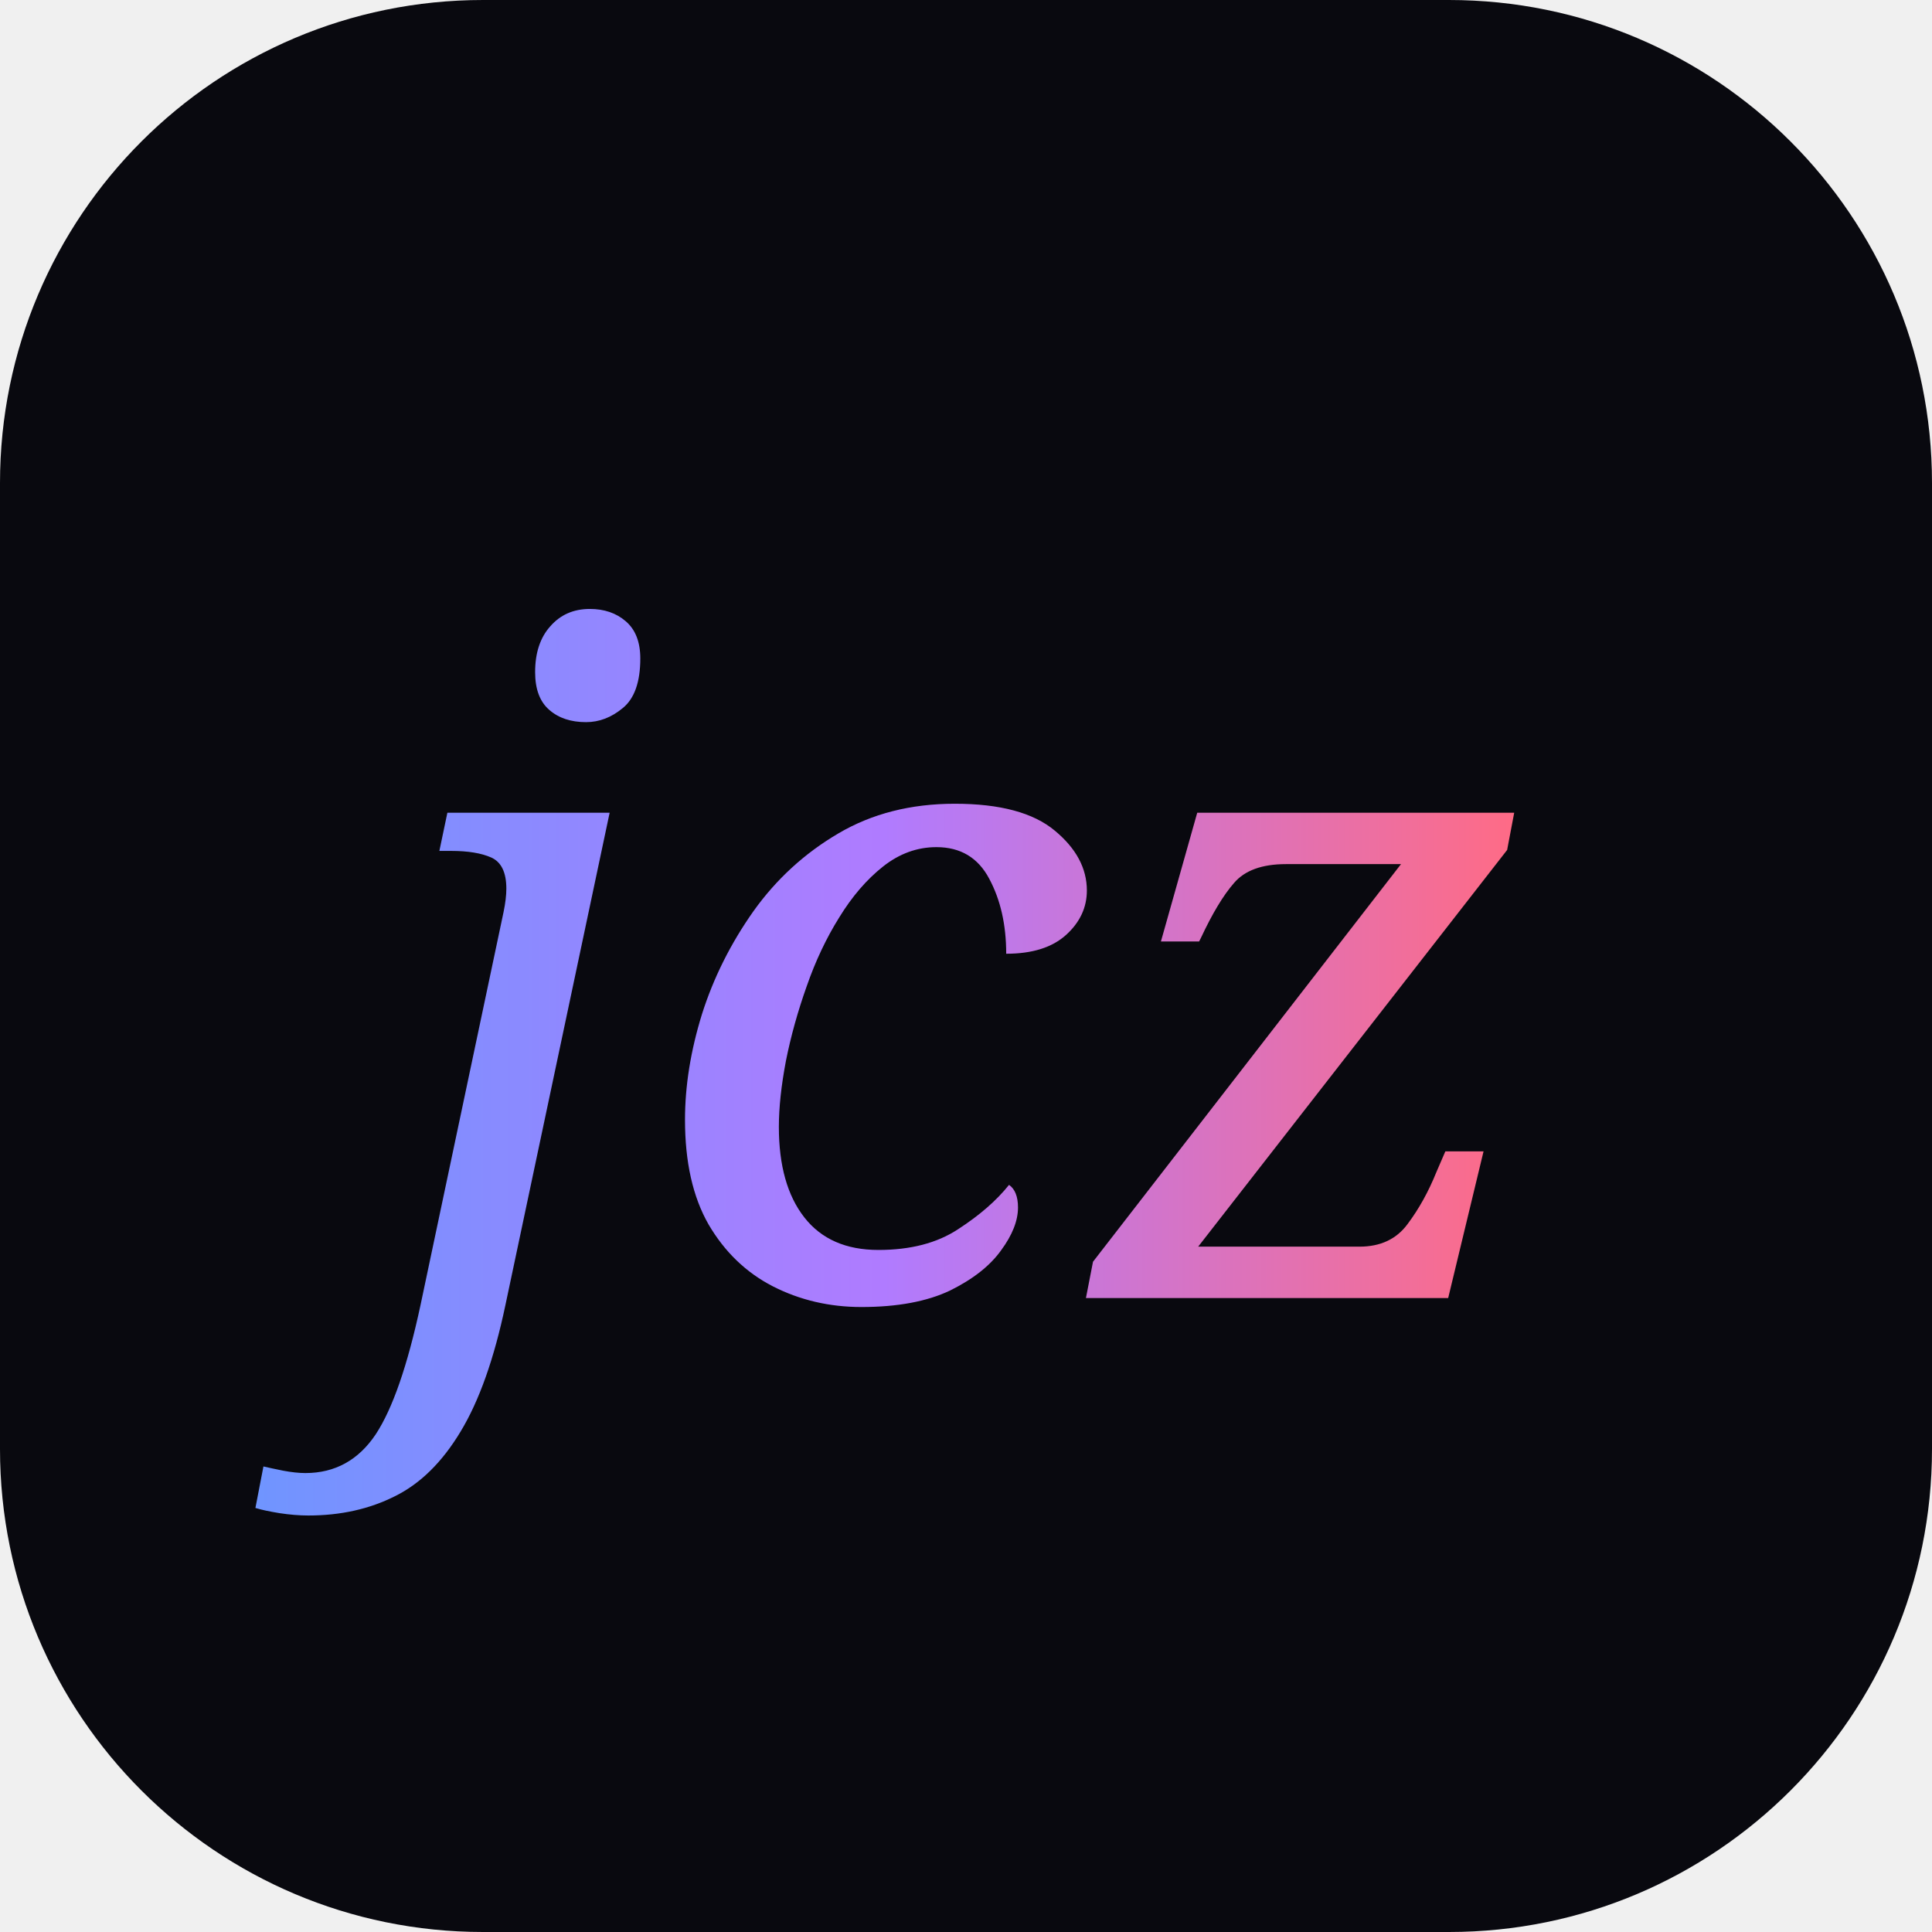
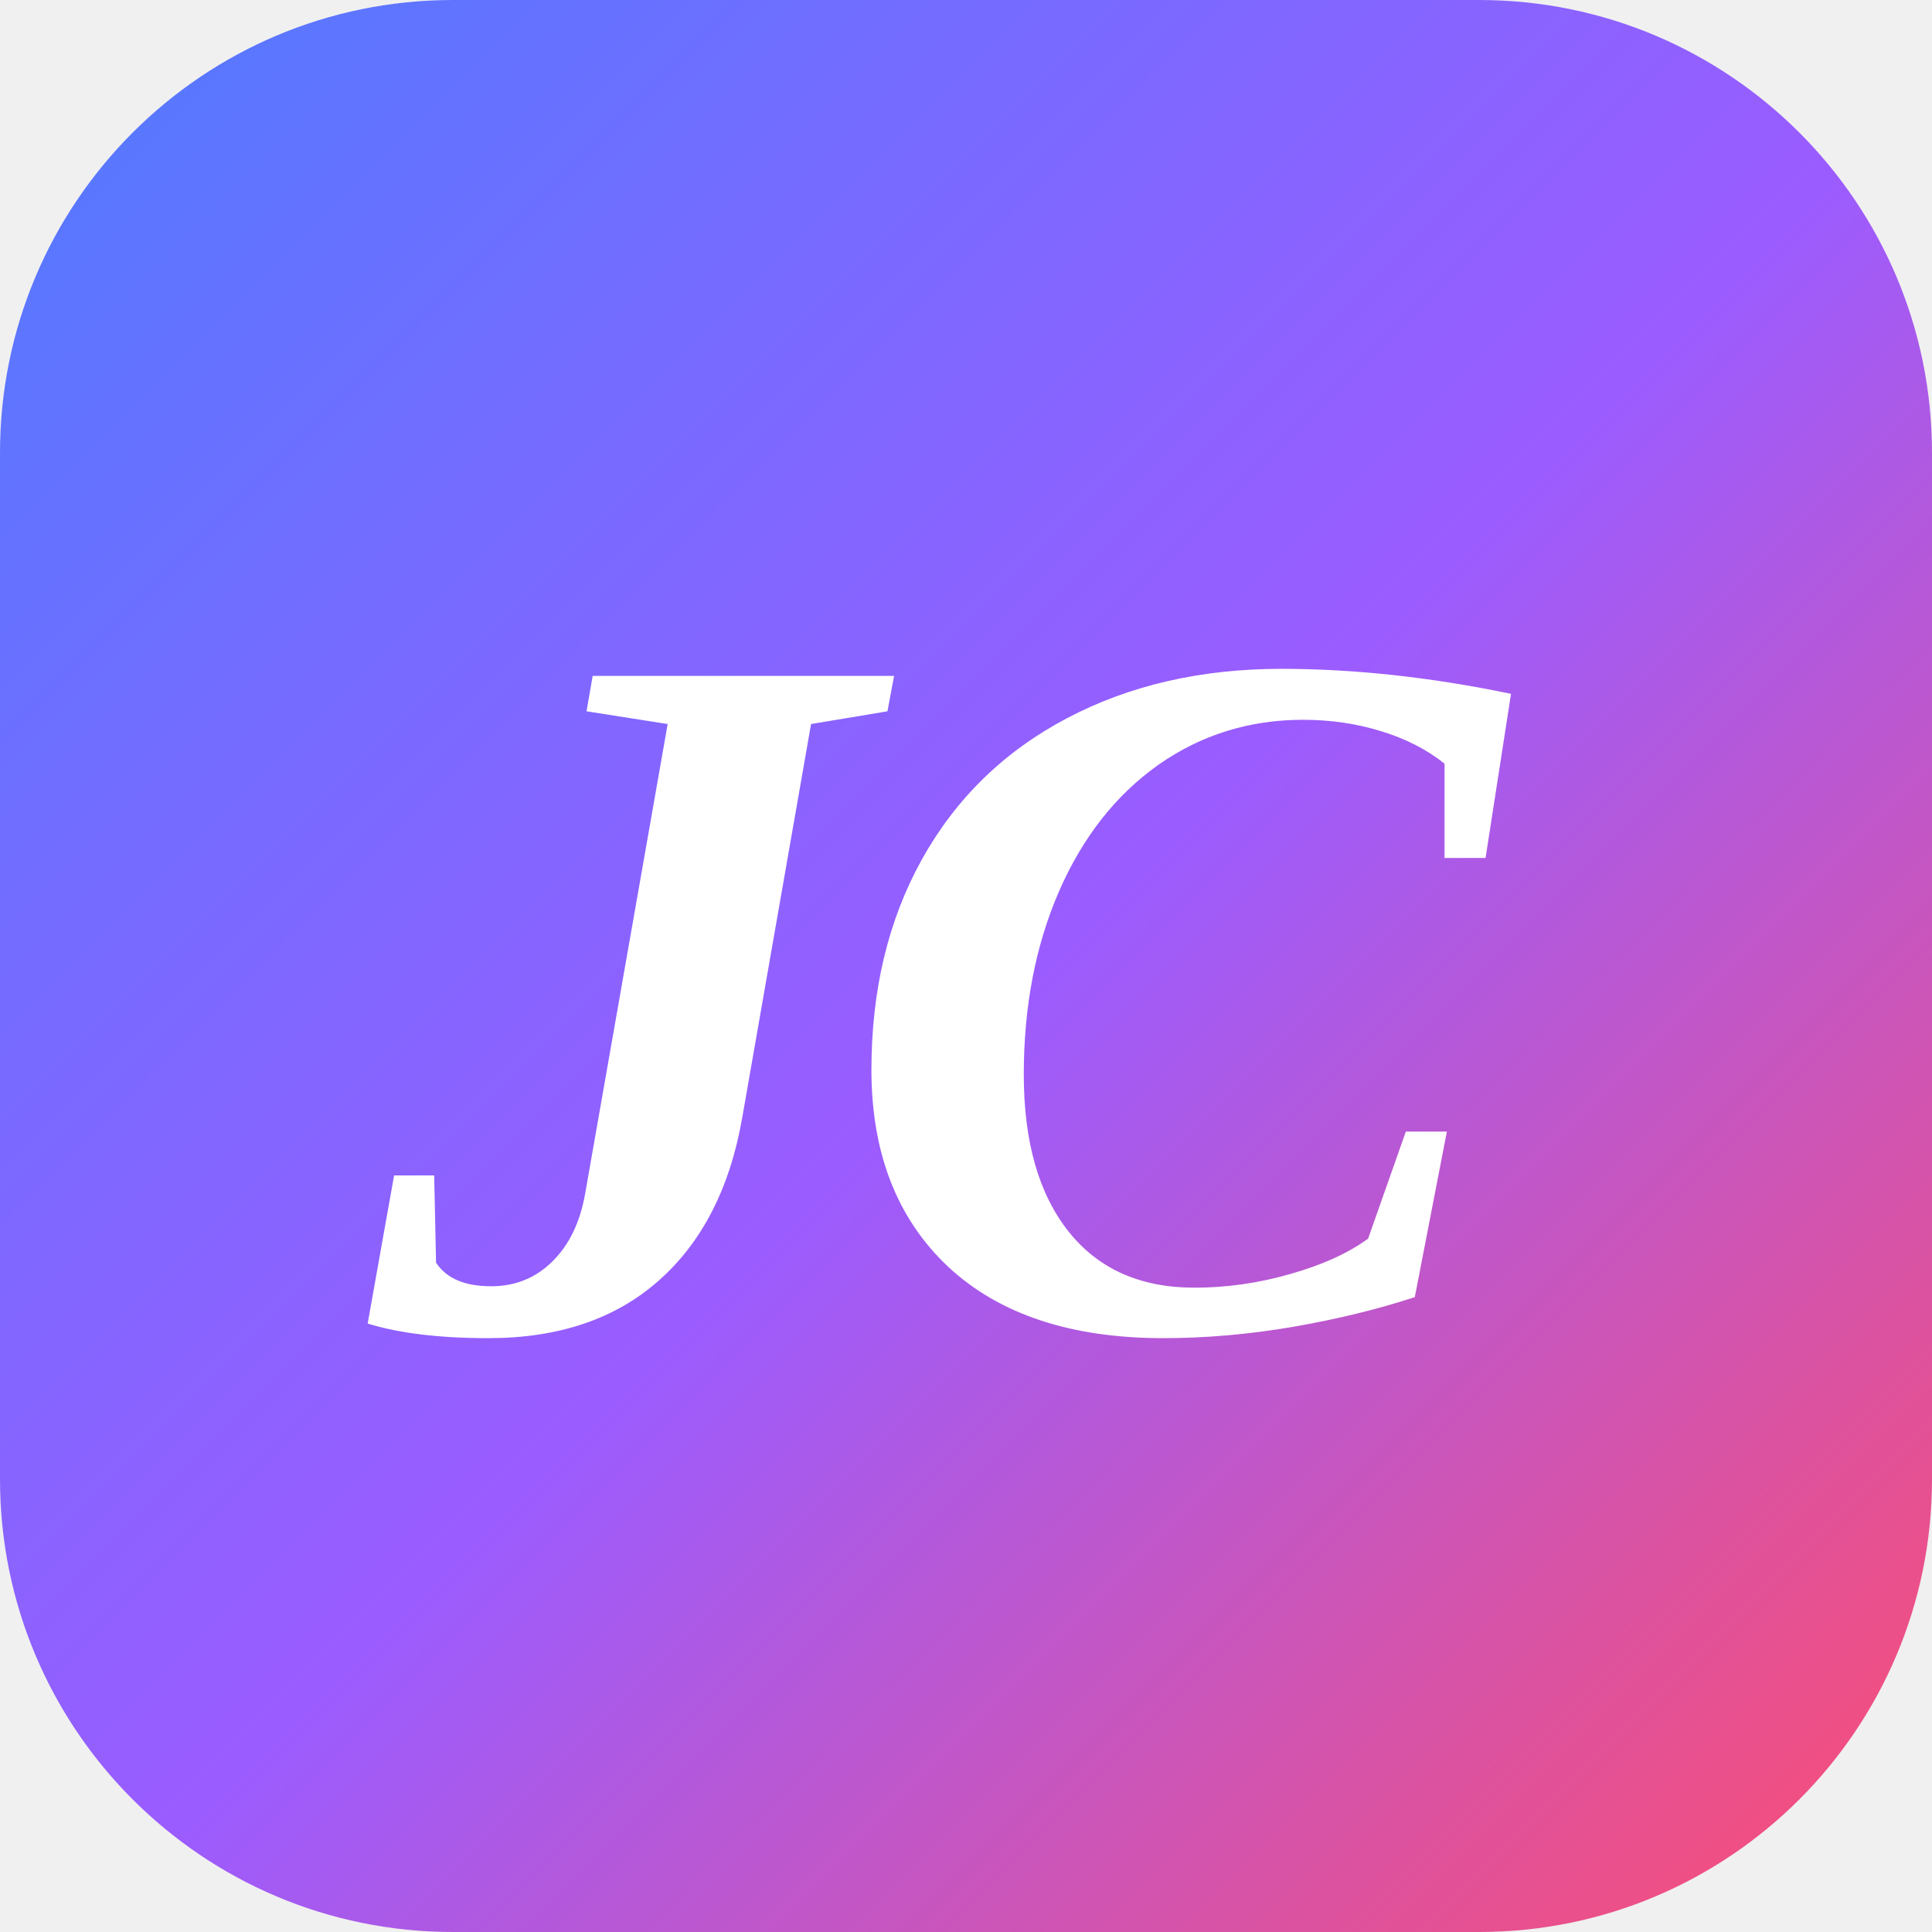
<svg xmlns="http://www.w3.org/2000/svg" viewBox="0 0 64 64">
  <defs>
-     <linearGradient id="g" x1="0" x2="1">
-       <stop offset="0" stop-color="#6f95ff" />
-       <stop offset=".5" stop-color="#b07bff" />
-       <stop offset="1" stop-color="#ff6b85" />
+     <linearGradient id="g" x1="0" y1="0" x2="1" y2="1">
+       <stop offset="0" stop-color="#4f7bff" />
+       <stop offset=".52" stop-color="#9b5cff" />
+       <stop offset="1" stop-color="#ff4d6d" />
    </linearGradient>
  </defs>
-   <rect width="64" height="64" rx="16" fill="#09090f" />
-   <text x="32" y="43" text-anchor="middle" font-family="Georgia, serif" font-style="italic" font-size="30" fill="url(#g)">jcz</text>
+   <rect width="64" height="64" rx="15" fill="url(#g)" />
+   <text x="31" y="44" text-anchor="middle" font-family="Georgia, 'Times New Roman', serif" font-style="italic" font-weight="700" font-size="33" letter-spacing="-1" fill="#ffffff">JC</text>
</svg>
